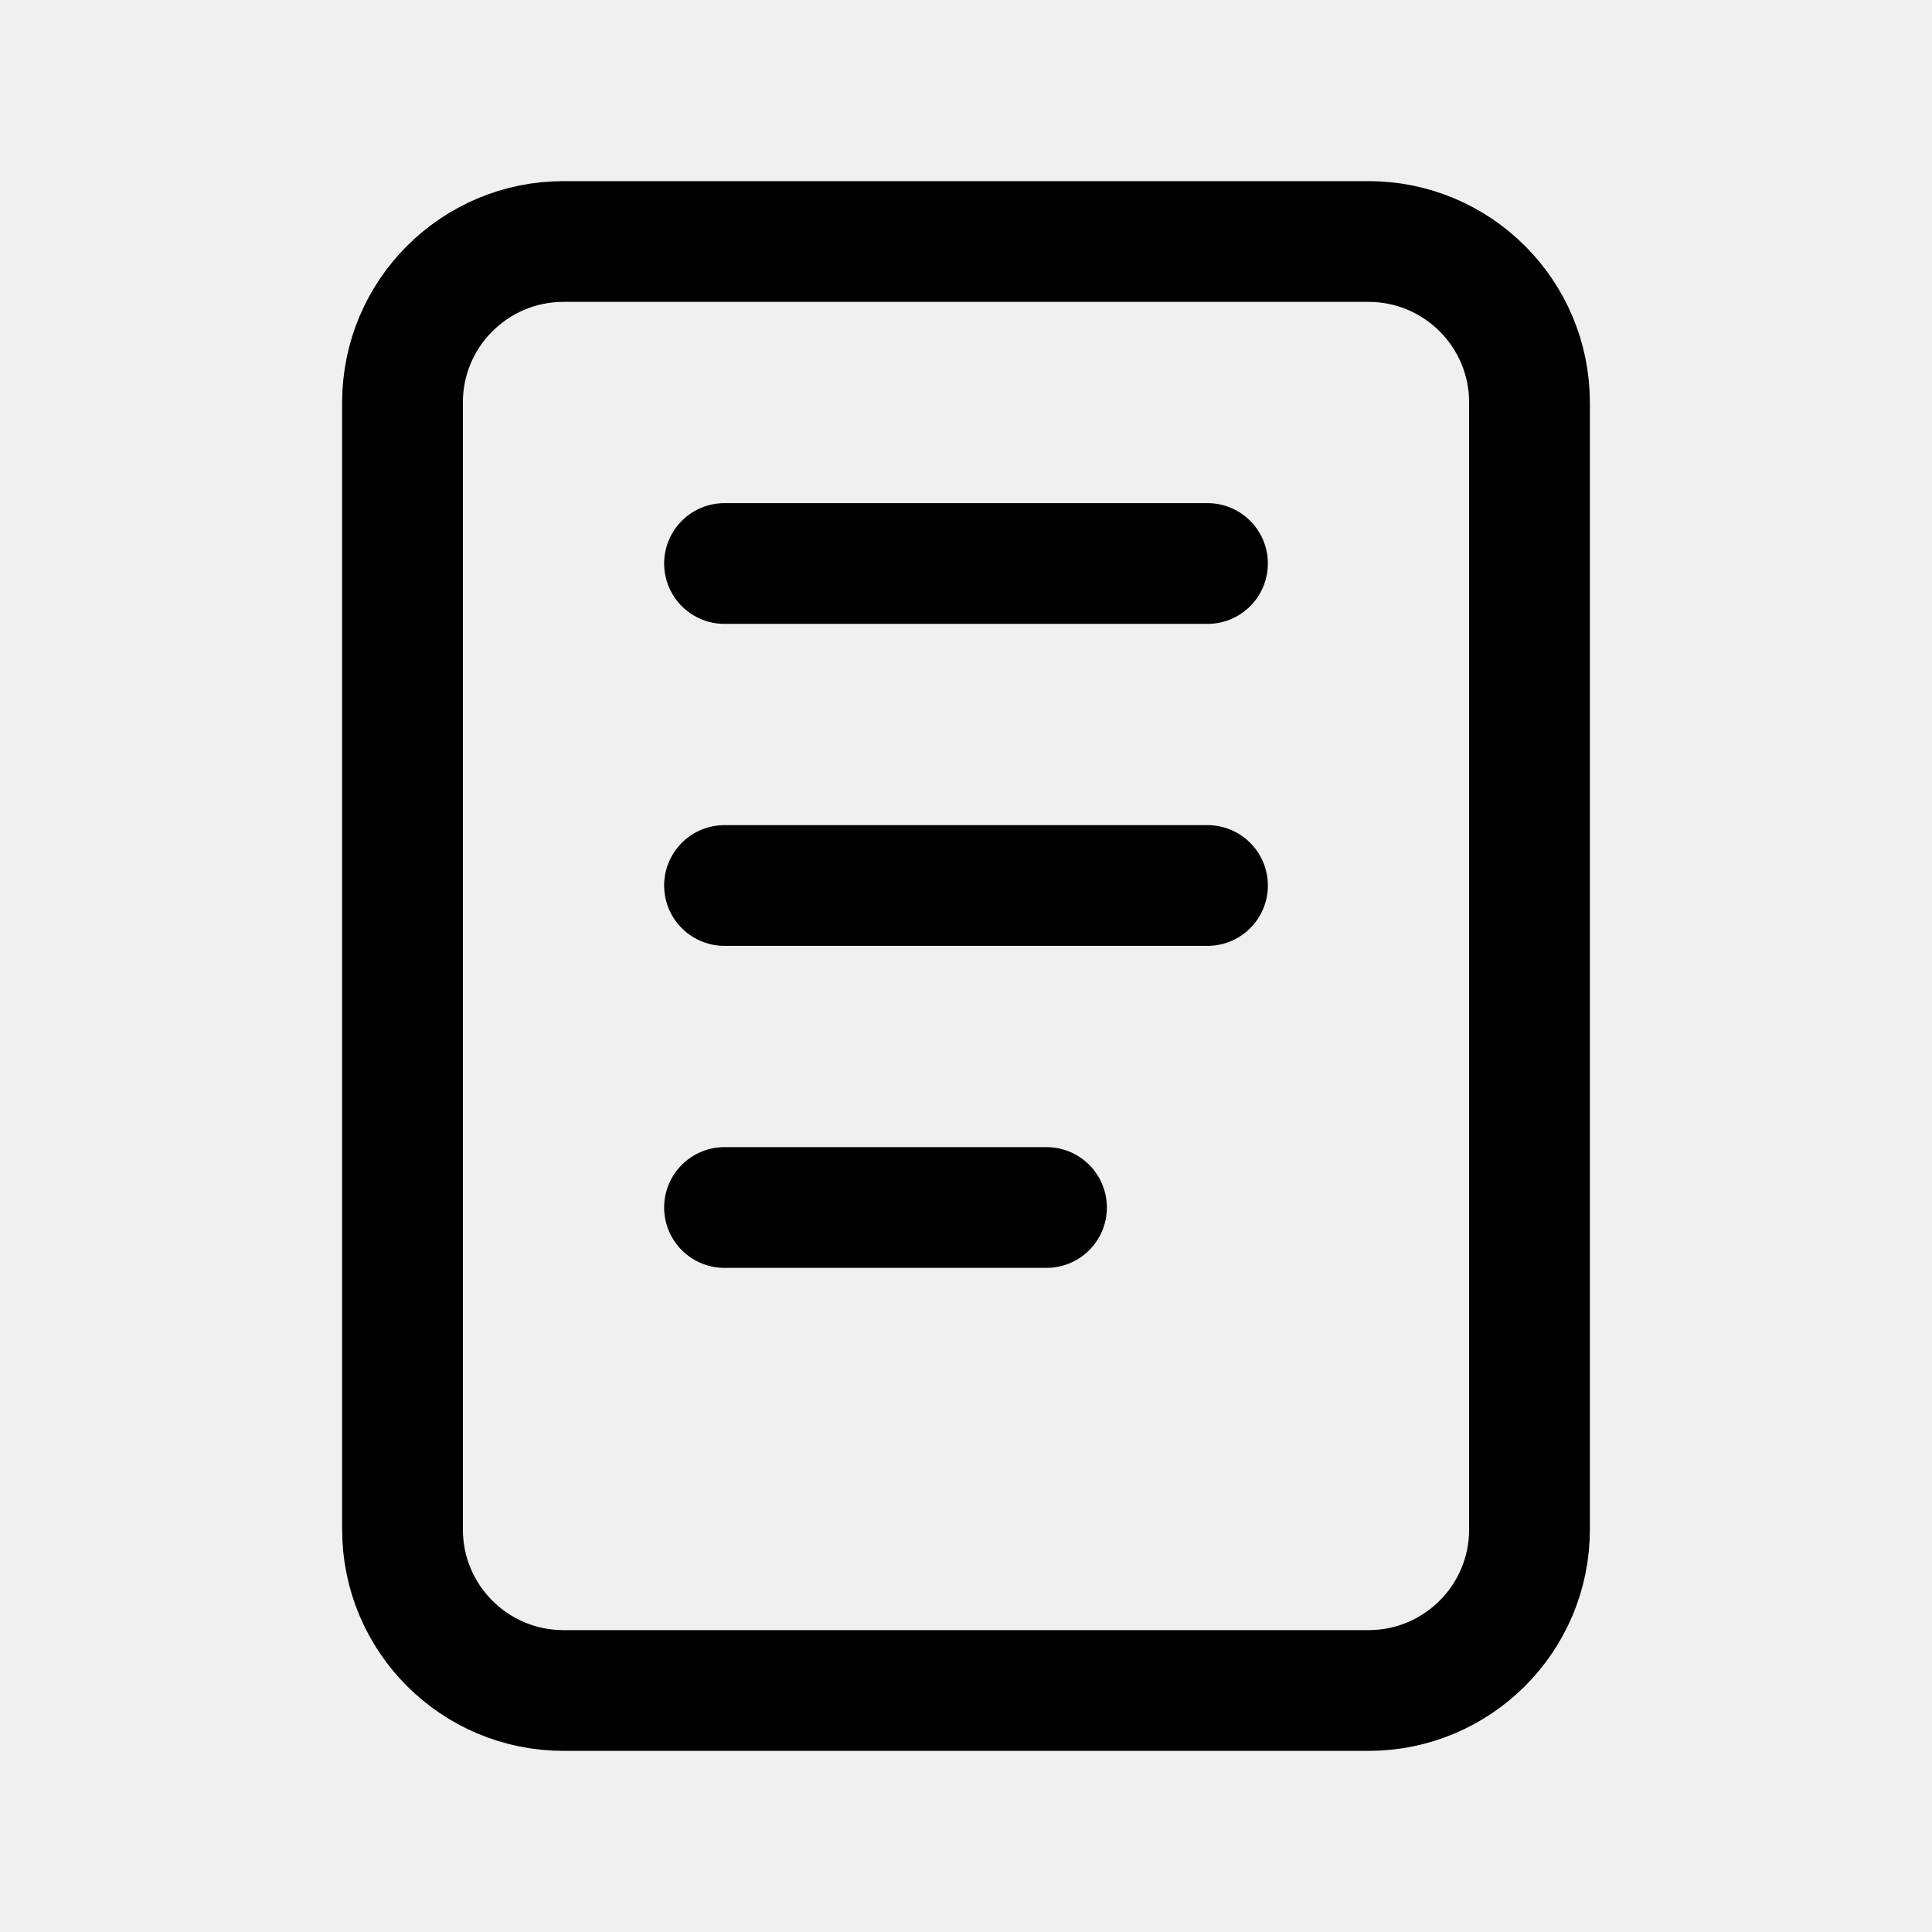
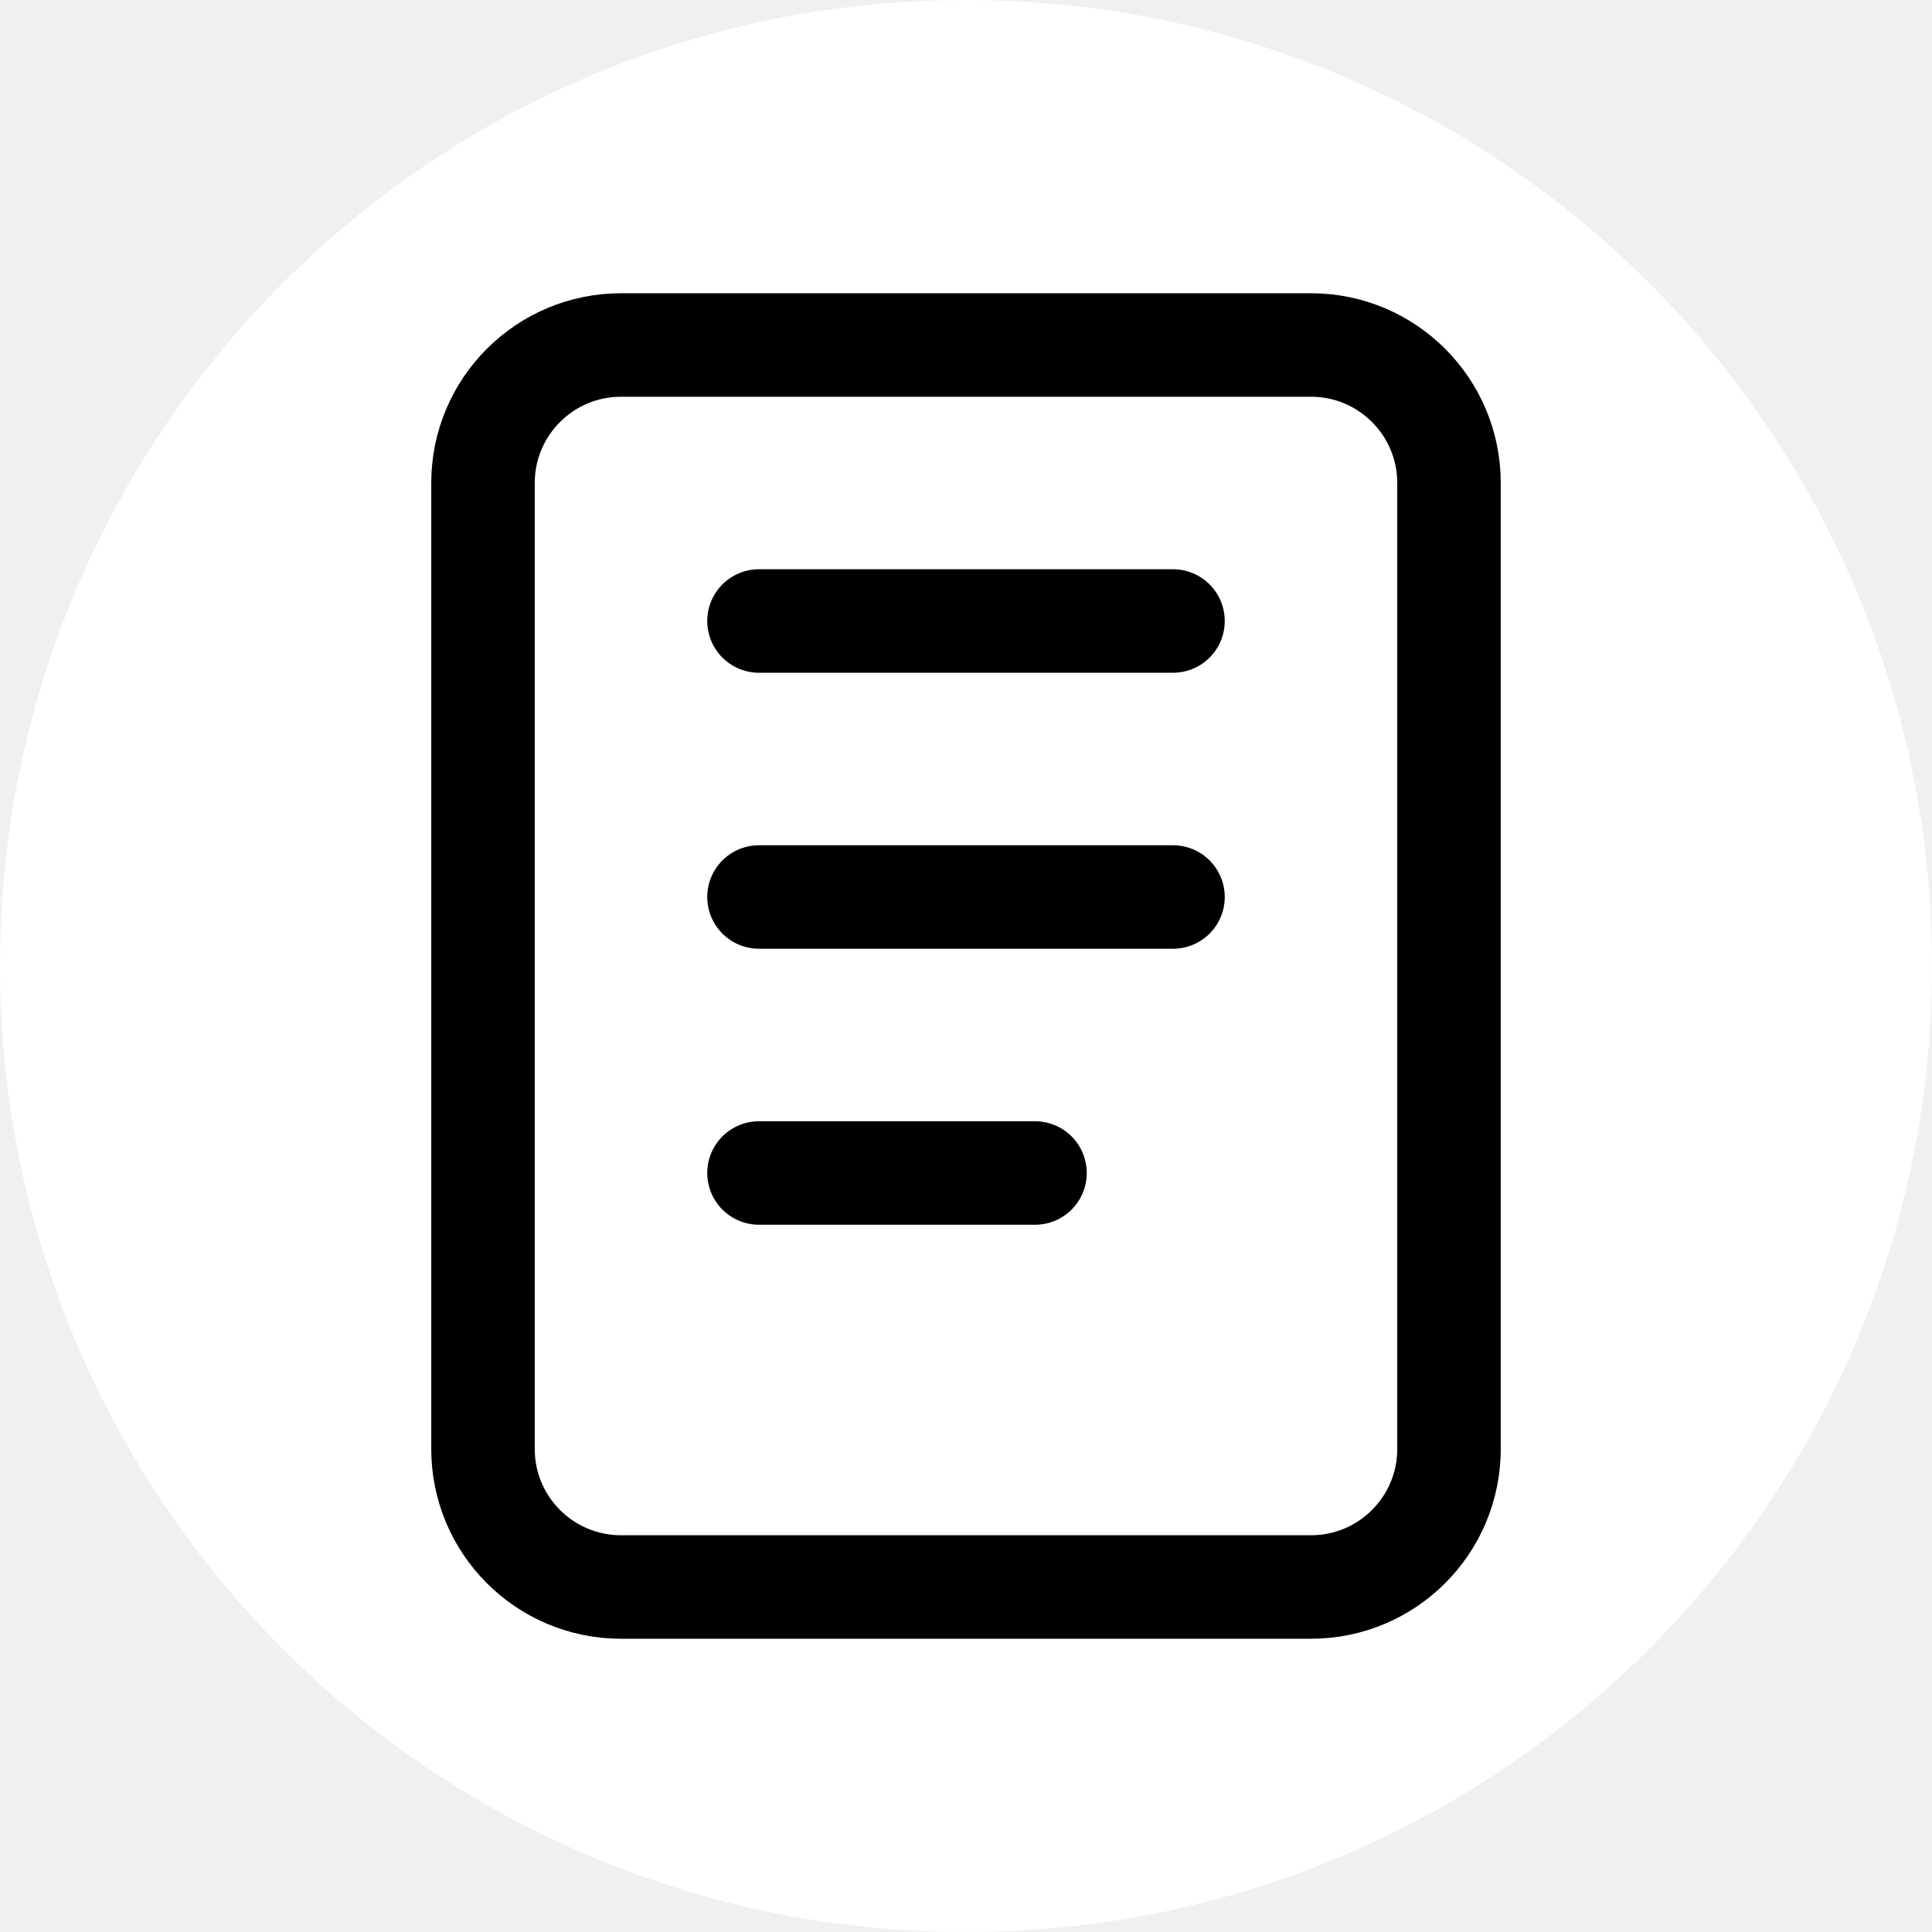
- <svg xmlns="http://www.w3.org/2000/svg" class="svg primer-svg" alt="Primer Icon" viewBox="0 0 24 24" stroke-width="1.5" stroke="#000" fill="none" stroke-linecap="round" stroke-linejoin="round">
+ <svg xmlns="http://www.w3.org/2000/svg" class="svg primer-svg" alt="Primer Icon" viewBox="0 0 28 28" stroke-width="1.5" stroke="#000" fill="none" stroke-linecap="round" stroke-linejoin="round">
+   <circle cx="14" cy="14" r="14" stroke="white" fill="white" stroke-width="0" />
  <path stroke="none" d="M0 0h24v24H0z" />
-   <rect x="5" y="3" width="14" height="18" rx="2" />
-   <line x1="9" y1="7" x2="15" y2="7" />
-   <line x1="9" y1="11" x2="15" y2="11" />
-   <line x1="9" y1="15" x2="13" y2="15" />
+   <g transform="translate(0, 0)">
+     <rect x="7" y="5" width="14" height="18" rx="2" />
+     <line x1="11" y1="9" x2="17" y2="9" />
+     <line x1="11" y1="13" x2="17" y2="13" />
+     <line x1="11" y1="17" x2="15" y2="17" />
+   </g>
</svg>
